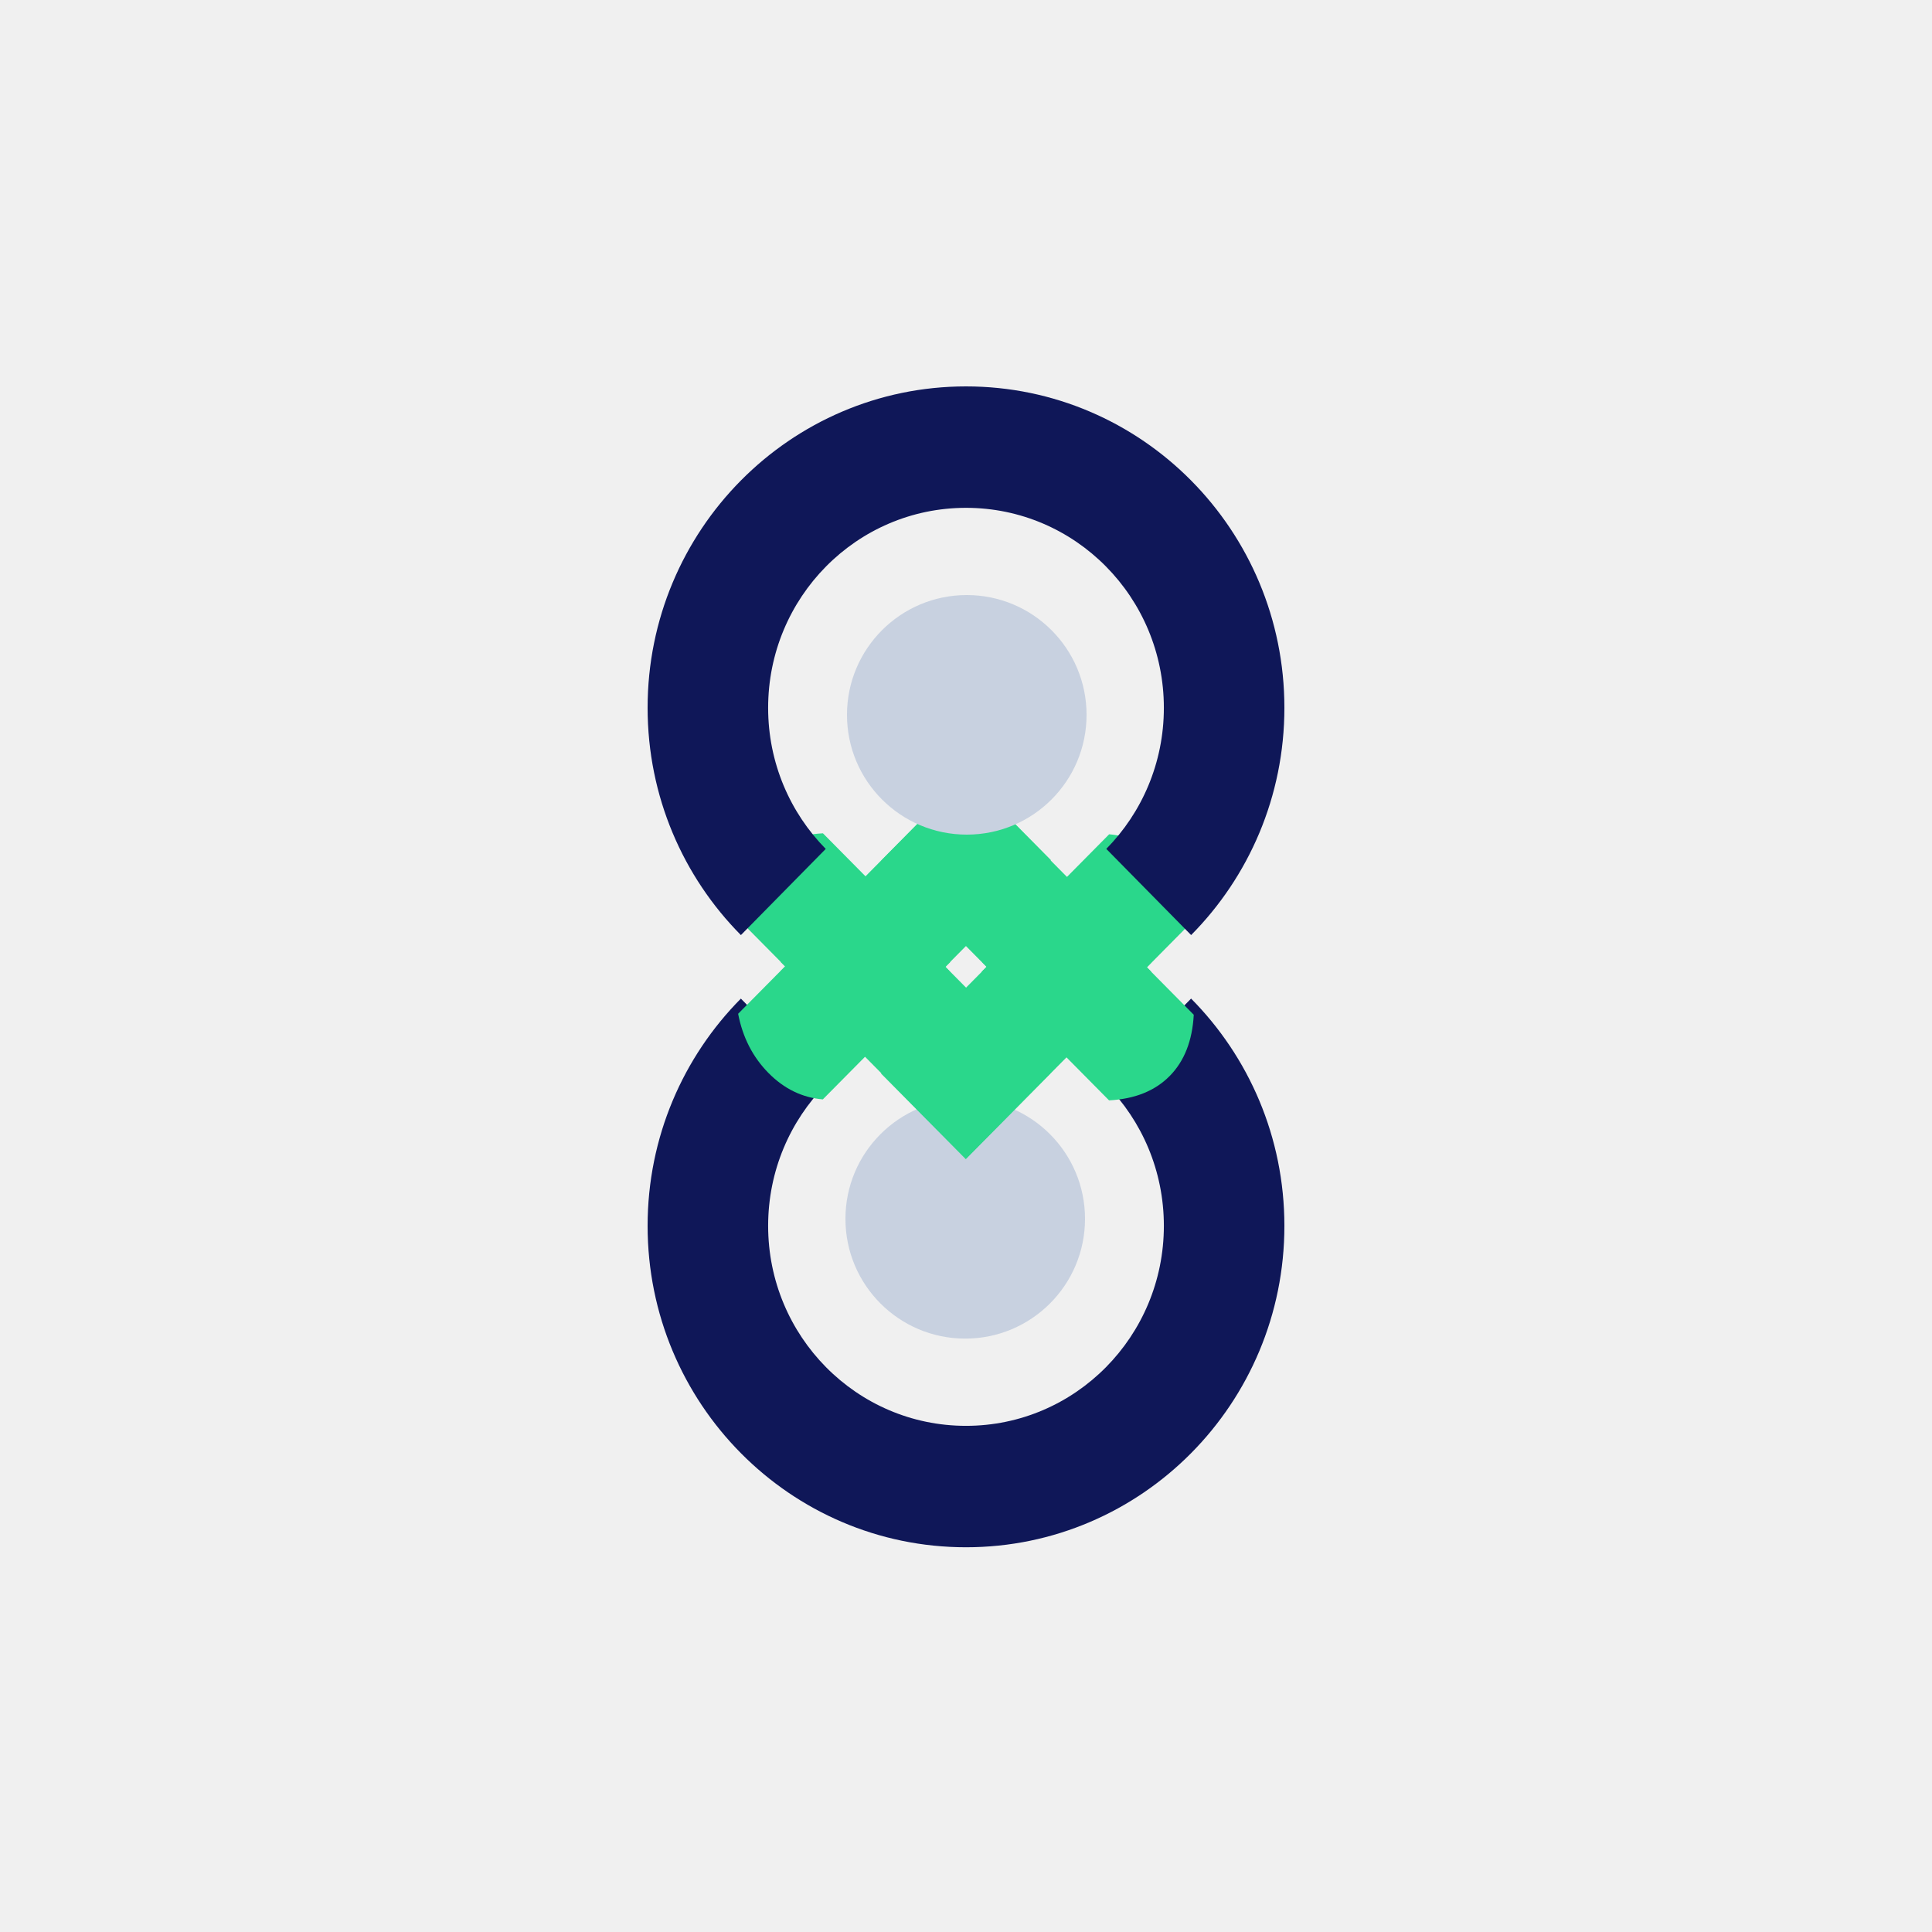
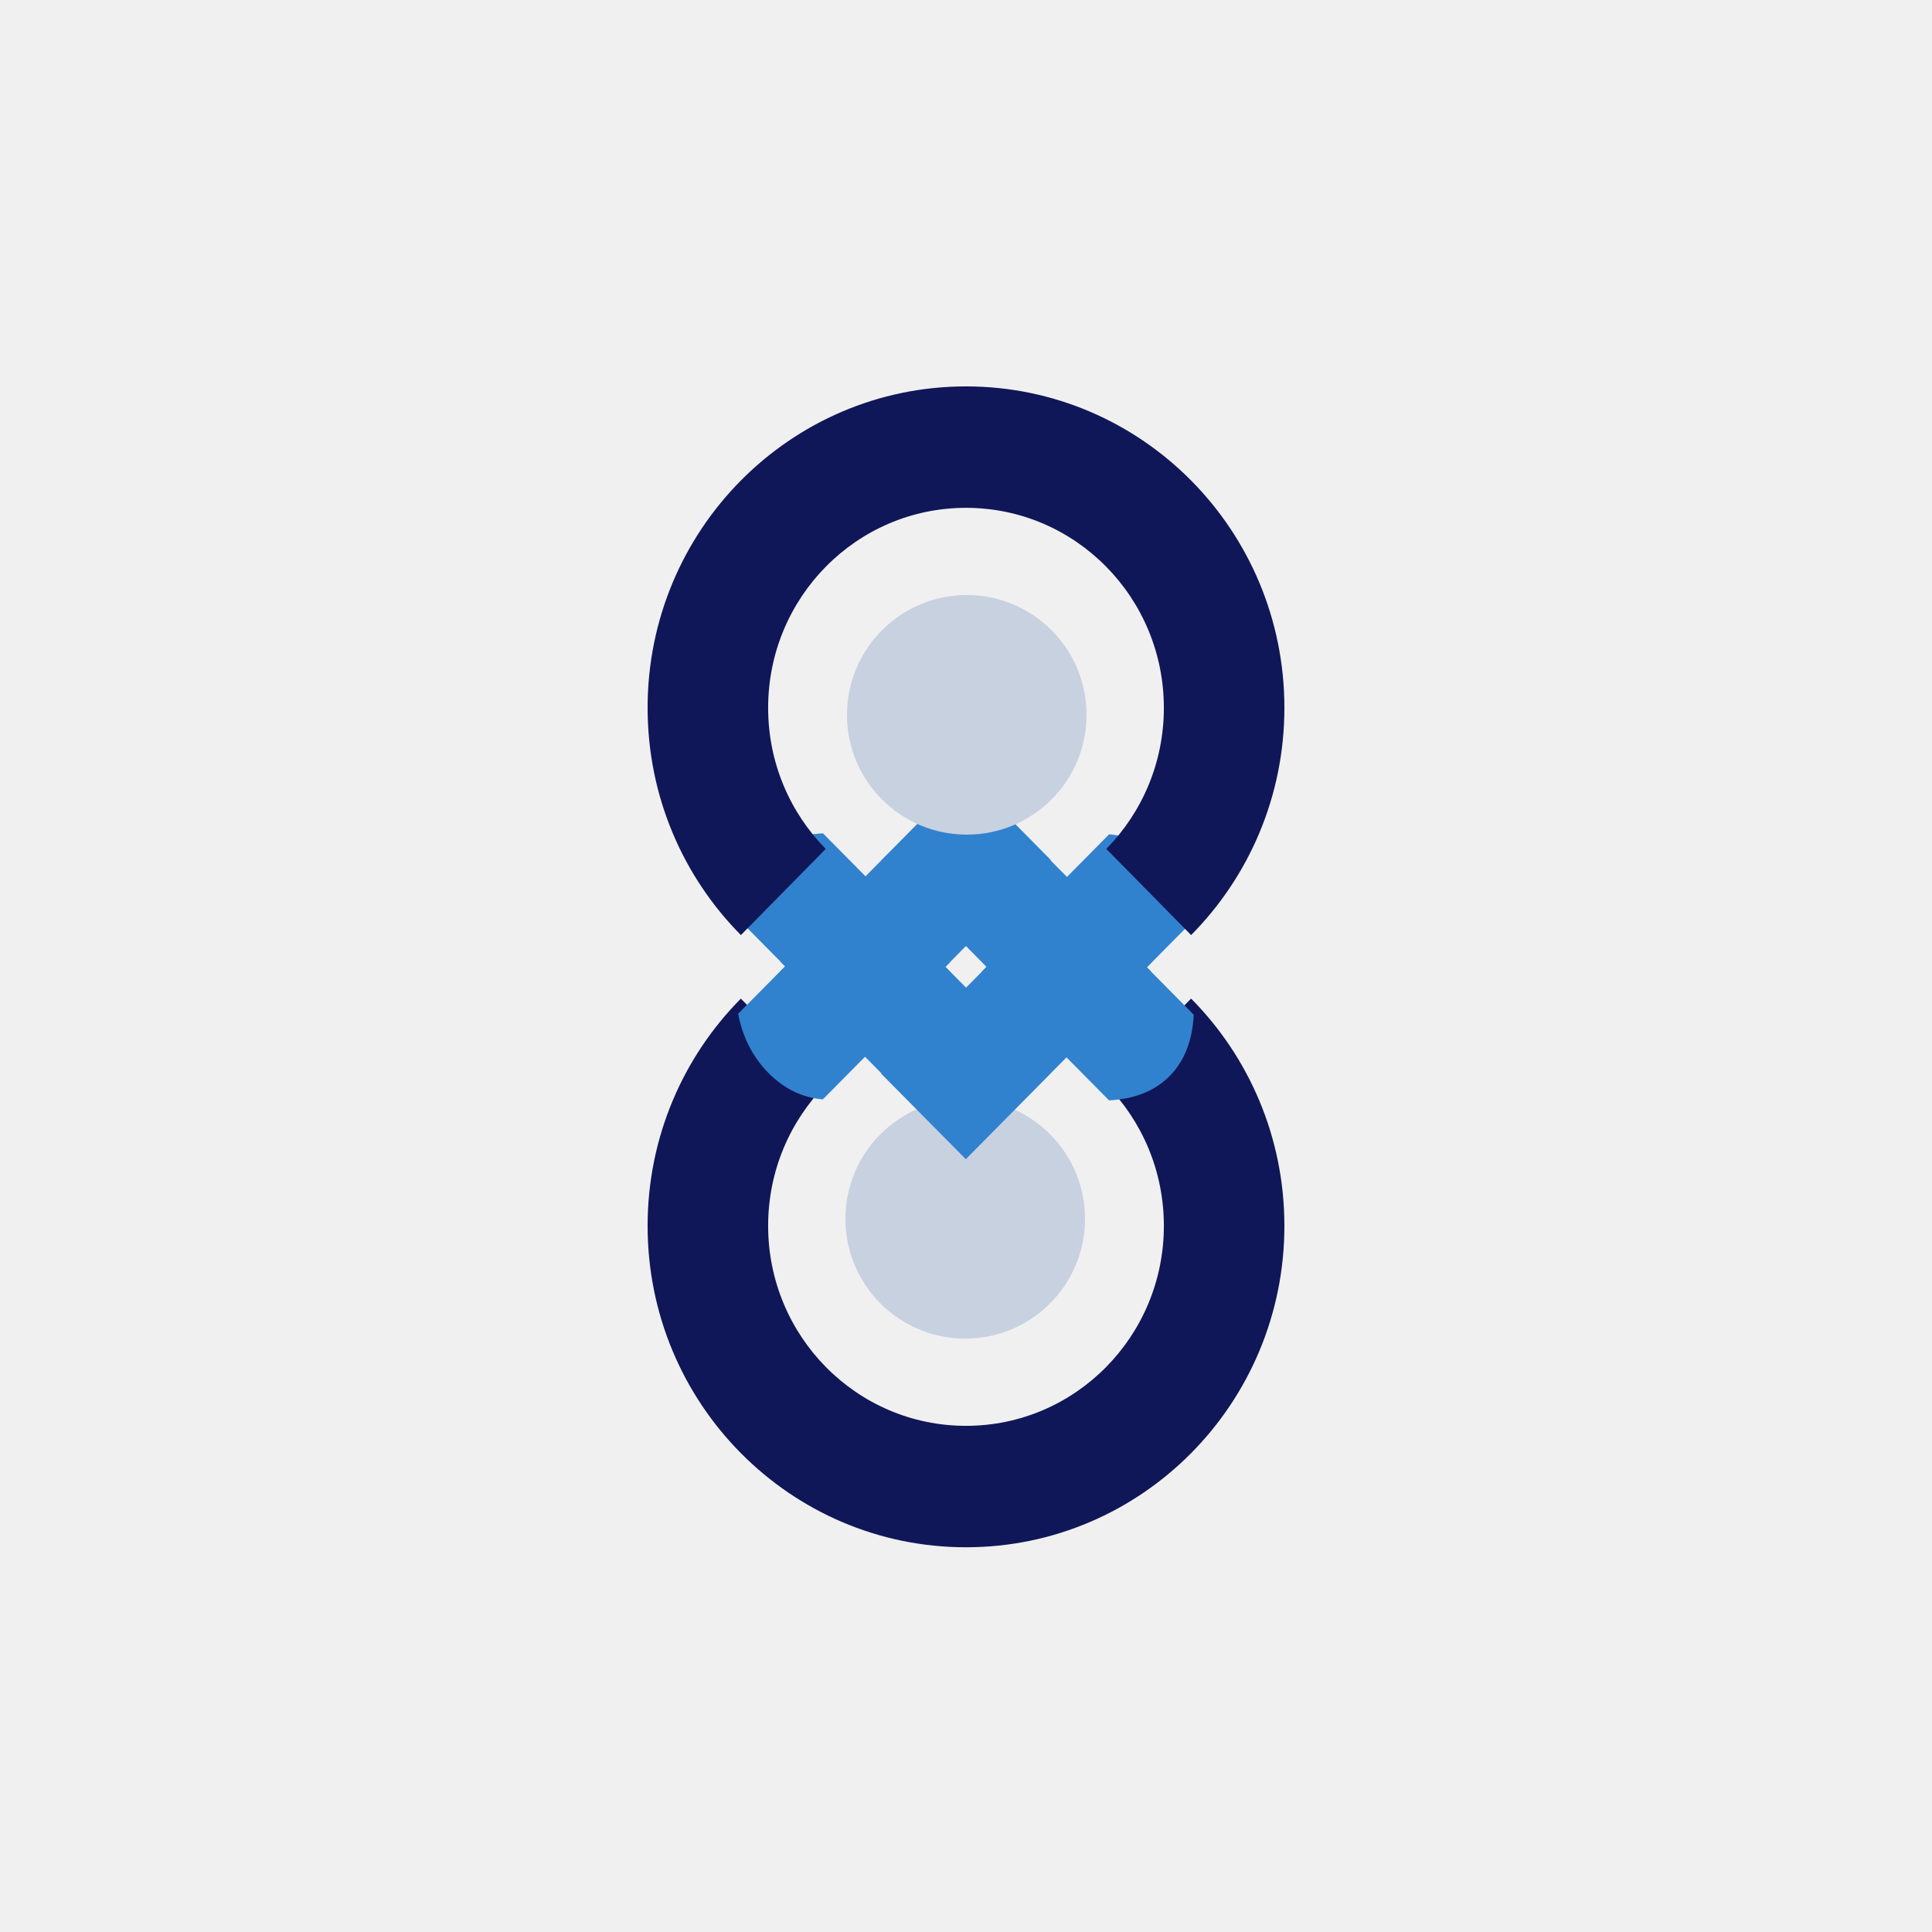
<svg xmlns="http://www.w3.org/2000/svg" width="500" height="500" viewBox="0 0 500 500" fill="none">
  <g clip-path="url(#clip0)">
-     <path fill-rule="evenodd" clip-rule="evenodd" d="M223.969 271.119L202.046 248.965L250.058 200.447L271.982 222.601L223.969 271.119Z" fill="#2AD78B" />
-     <path fill-rule="evenodd" clip-rule="evenodd" d="M276.16 271.223L254.237 249.069L287.049 215.912C292.376 216.358 297.068 218.638 301.126 222.75C305.184 226.863 307.799 231.968 308.973 238.066L276.16 271.223Z" fill="#2AD78B" />
-     <path fill-rule="evenodd" clip-rule="evenodd" d="M298.026 249.069L276.102 271.223L228.09 222.706L250.013 200.552L298.026 249.069Z" fill="#2AD78B" />
-     <path fill-rule="evenodd" clip-rule="evenodd" d="M245.938 248.965L224.014 271.119L191.056 237.814C191.42 231.076 193.503 225.787 197.305 221.946C201.106 218.104 206.331 216.009 212.98 215.66L245.938 248.965Z" fill="#2AD78B" />
+     <path fill-rule="evenodd" clip-rule="evenodd" d="M223.969 271.119L202.046 248.965L250.058 200.447L271.982 222.601L223.969 271.119Z" fill="#3182CE" />
+     <path fill-rule="evenodd" clip-rule="evenodd" d="M276.16 271.223L254.237 249.069L287.049 215.912C292.376 216.358 297.068 218.638 301.126 222.75C305.184 226.863 307.799 231.968 308.973 238.066L276.16 271.223Z" fill="#3182CE" />
+     <path fill-rule="evenodd" clip-rule="evenodd" d="M298.026 249.069L276.102 271.223L228.09 222.706L250.013 200.552L298.026 249.069Z" fill="#3182CE" />
+     <path fill-rule="evenodd" clip-rule="evenodd" d="M245.938 248.965L224.014 271.119L191.056 237.814C191.42 231.076 193.503 225.787 197.305 221.946C201.106 218.104 206.331 216.009 212.98 215.66L245.938 248.965Z" fill="#3182CE" />
    <path d="M249.8 284.432C232.679 284.432 218.8 298.311 218.8 315.432C218.8 332.553 232.679 346.432 249.8 346.432C266.921 346.432 280.8 332.553 280.8 315.432C280.8 298.311 266.921 284.432 249.8 284.432Z" fill="#C8D1E0" />
    <path fill-rule="evenodd" clip-rule="evenodd" d="M250 400.432C204.492 400.432 167.6 363.193 167.6 317.256C167.6 294.286 176.824 273.491 191.737 258.439L213.693 280.741C204.484 290.1 198.793 303 198.793 317.243C198.793 345.831 221.719 369.006 250 369.006C278.281 369.006 301.208 345.831 301.208 317.243C301.208 302.996 295.514 290.093 286.3 280.734L308.255 258.432C323.173 273.484 332.4 294.283 332.4 317.256C332.4 363.193 295.508 400.432 250 400.432Z" fill="#0F1758" />
  </g>
  <g clip-path="url(#clip1)">
-     <path fill-rule="evenodd" clip-rule="evenodd" d="M276.031 229.313L297.954 251.467L249.942 299.984L228.018 277.83L276.031 229.313Z" fill="#2AD78B" />
-     <path fill-rule="evenodd" clip-rule="evenodd" d="M223.84 229.209L245.763 251.363L212.951 284.52C207.624 284.074 202.932 281.794 198.874 277.681C194.816 273.569 192.201 268.464 191.027 262.366L223.84 229.209Z" fill="#2AD78B" />
-     <path fill-rule="evenodd" clip-rule="evenodd" d="M201.974 251.363L223.898 229.209L271.91 277.726L249.987 299.88L201.974 251.363Z" fill="#2AD78B" />
-     <path fill-rule="evenodd" clip-rule="evenodd" d="M254.062 251.467L275.986 229.313L308.944 262.618C308.579 269.355 306.497 274.645 302.695 278.486C298.894 282.327 293.669 284.423 287.02 284.772L254.062 251.467Z" fill="#2AD78B" />
+     <path fill-rule="evenodd" clip-rule="evenodd" d="M276.031 229.313L297.954 251.467L249.942 299.984L228.018 277.83L276.031 229.313Z" fill="#3182CE" />
+     <path fill-rule="evenodd" clip-rule="evenodd" d="M223.84 229.209L245.763 251.363L212.951 284.52C207.624 284.074 202.932 281.794 198.874 277.681C194.816 273.569 192.201 268.464 191.027 262.366L223.84 229.209Z" fill="#3182CE" />
+     <path fill-rule="evenodd" clip-rule="evenodd" d="M201.974 251.363L223.898 229.209L271.91 277.726L249.987 299.88L201.974 251.363Z" fill="#3182CE" />
+     <path fill-rule="evenodd" clip-rule="evenodd" d="M254.062 251.467L275.986 229.313L308.944 262.618C308.579 269.355 306.497 274.645 302.695 278.486C298.894 282.327 293.669 284.423 287.02 284.772L254.062 251.467Z" fill="#3182CE" />
    <path d="M250.2 216C267.321 216 281.2 202.121 281.2 185C281.2 167.879 267.321 154 250.2 154C233.079 154 219.2 167.879 219.2 185C219.2 202.121 233.079 216 250.2 216Z" fill="#C8D1E0" />
    <path fill-rule="evenodd" clip-rule="evenodd" d="M250 100C295.508 100 332.4 137.239 332.4 183.176C332.4 206.145 323.176 226.94 308.263 241.992L286.307 219.691C295.516 210.331 301.207 197.432 301.207 183.188C301.207 154.601 278.281 131.426 250 131.426C221.719 131.426 198.792 154.601 198.792 183.188C198.792 197.435 204.486 210.338 213.7 219.698L191.745 242C176.827 226.947 167.6 206.149 167.6 183.176C167.6 137.239 204.492 100 250 100Z" fill="#0F1758" />
  </g>
  <defs>
    <clipPath id="clip0">
      <rect width="200" height="200" fill="white" transform="translate(350 400.432) rotate(-180)" />
    </clipPath>
    <clipPath id="clip1">
      <rect width="200" height="200" fill="white" transform="translate(150 100)" />
    </clipPath>
  </defs>
</svg>
